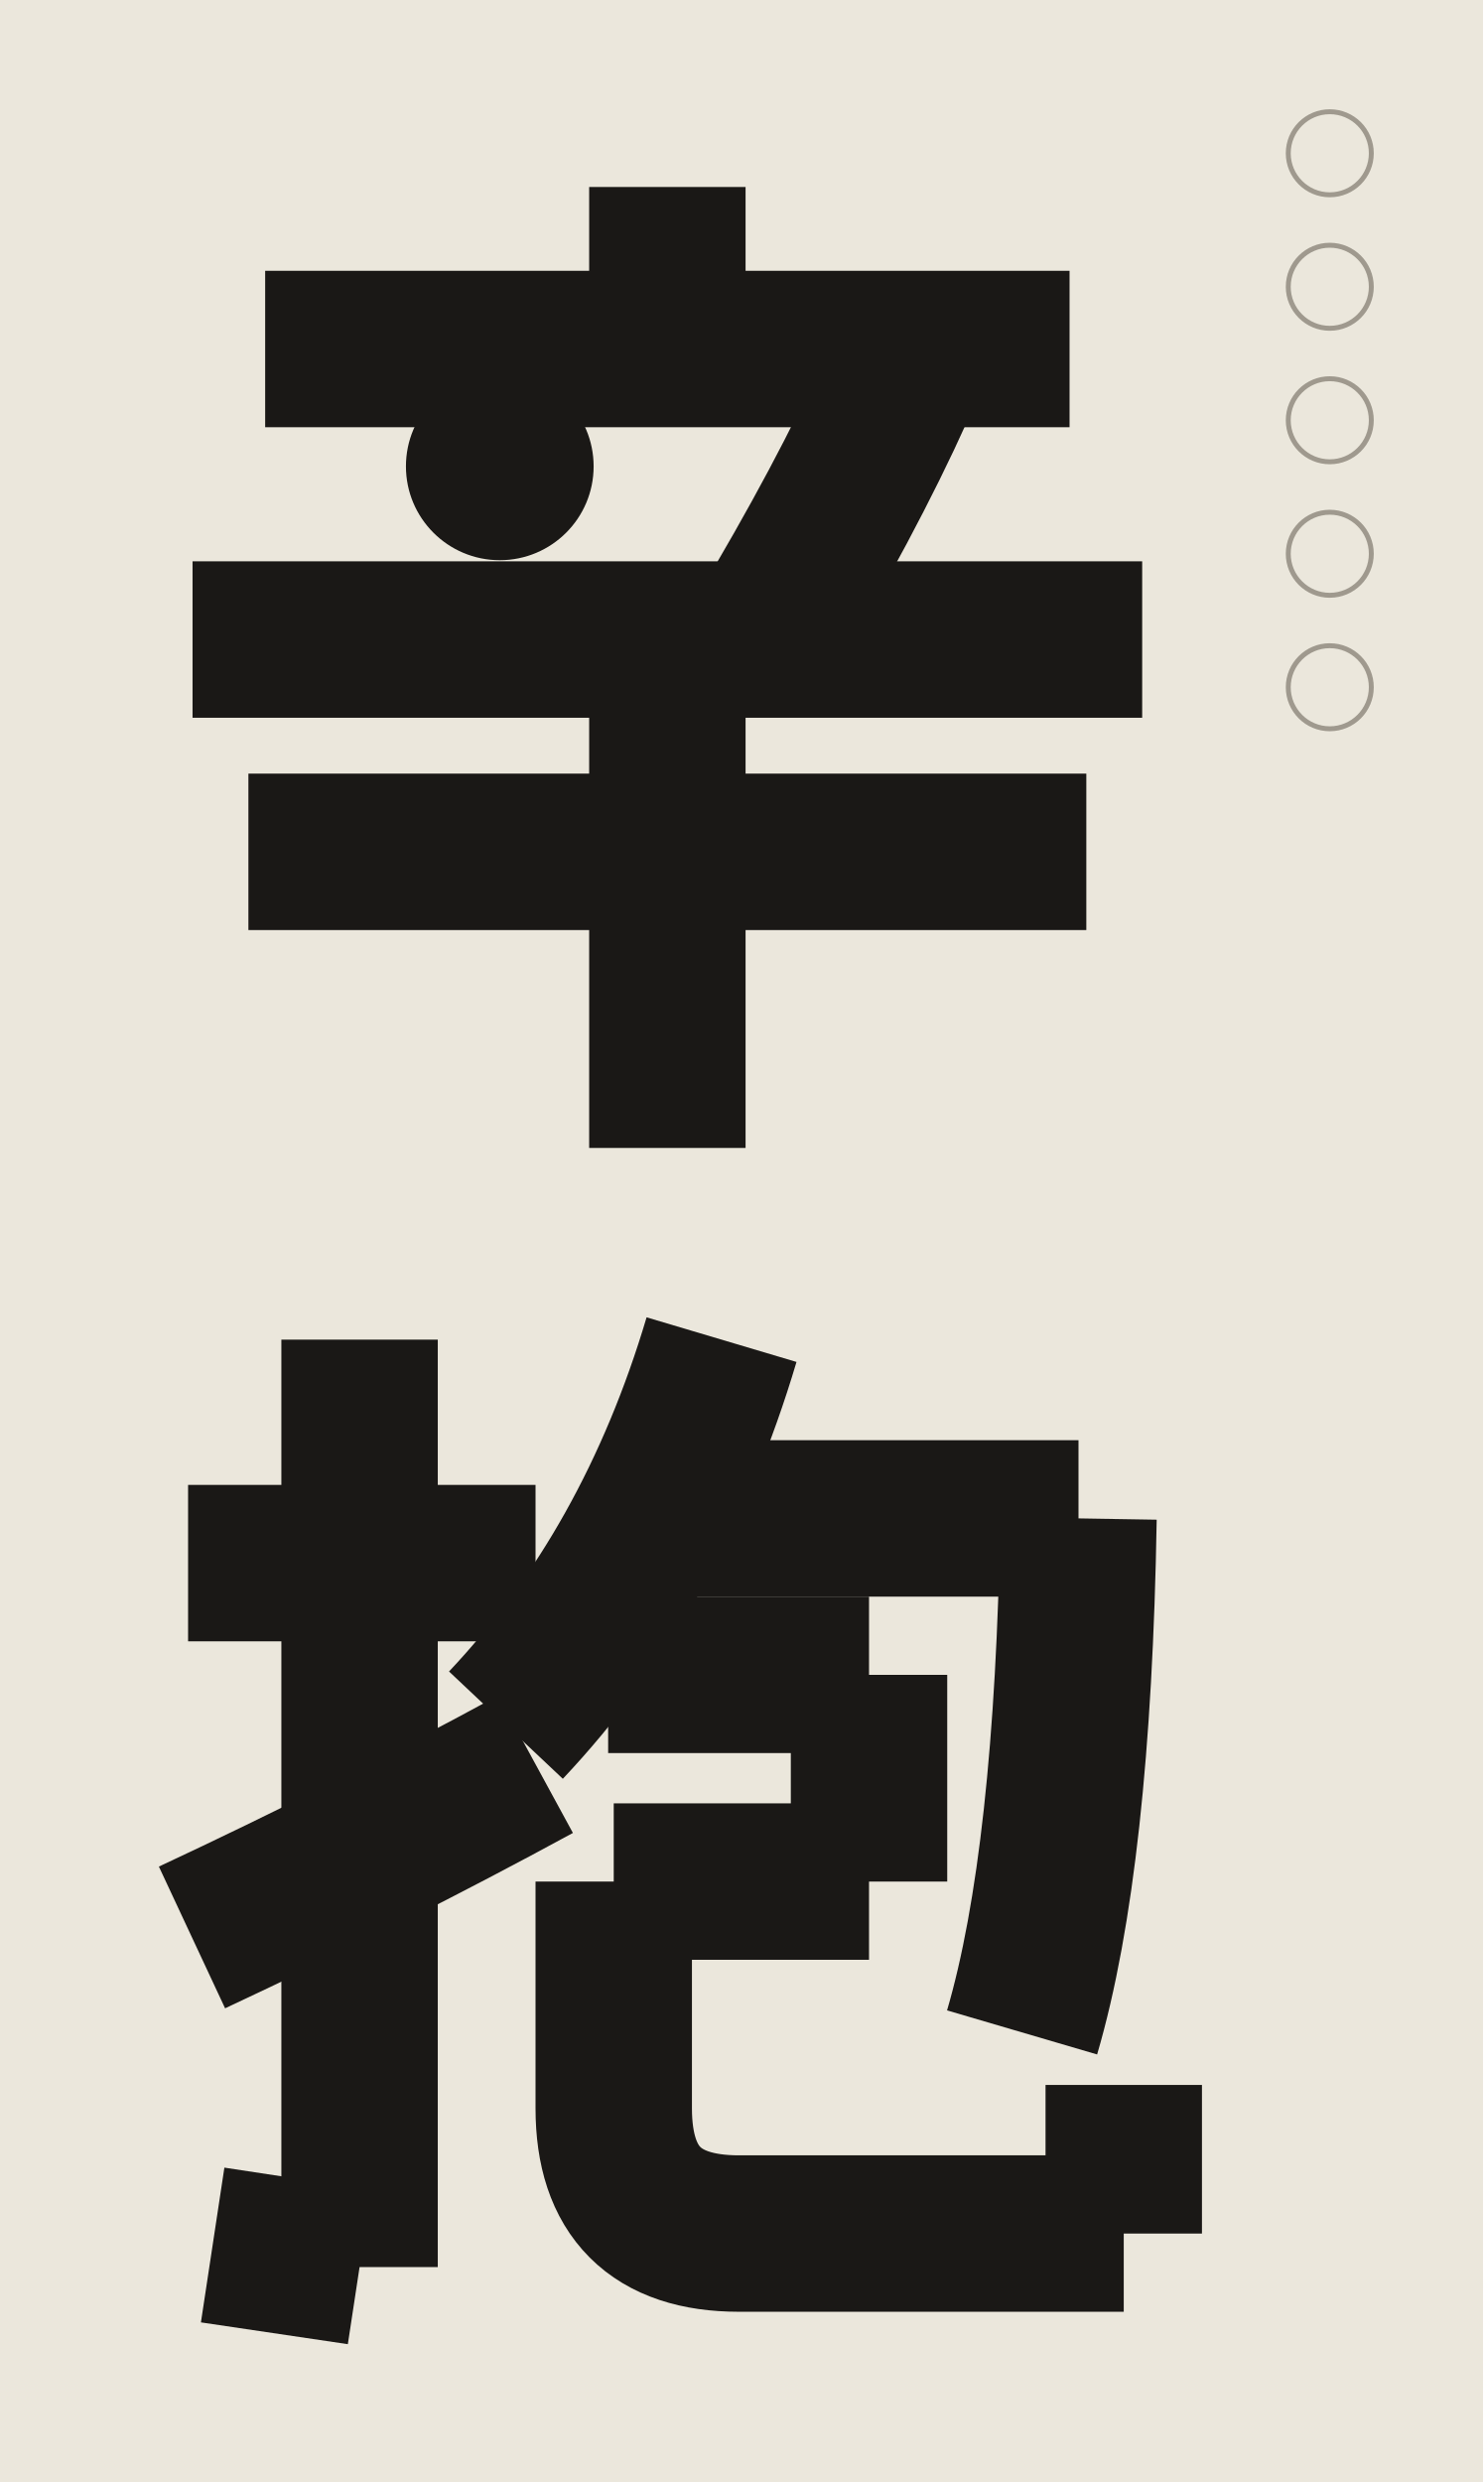
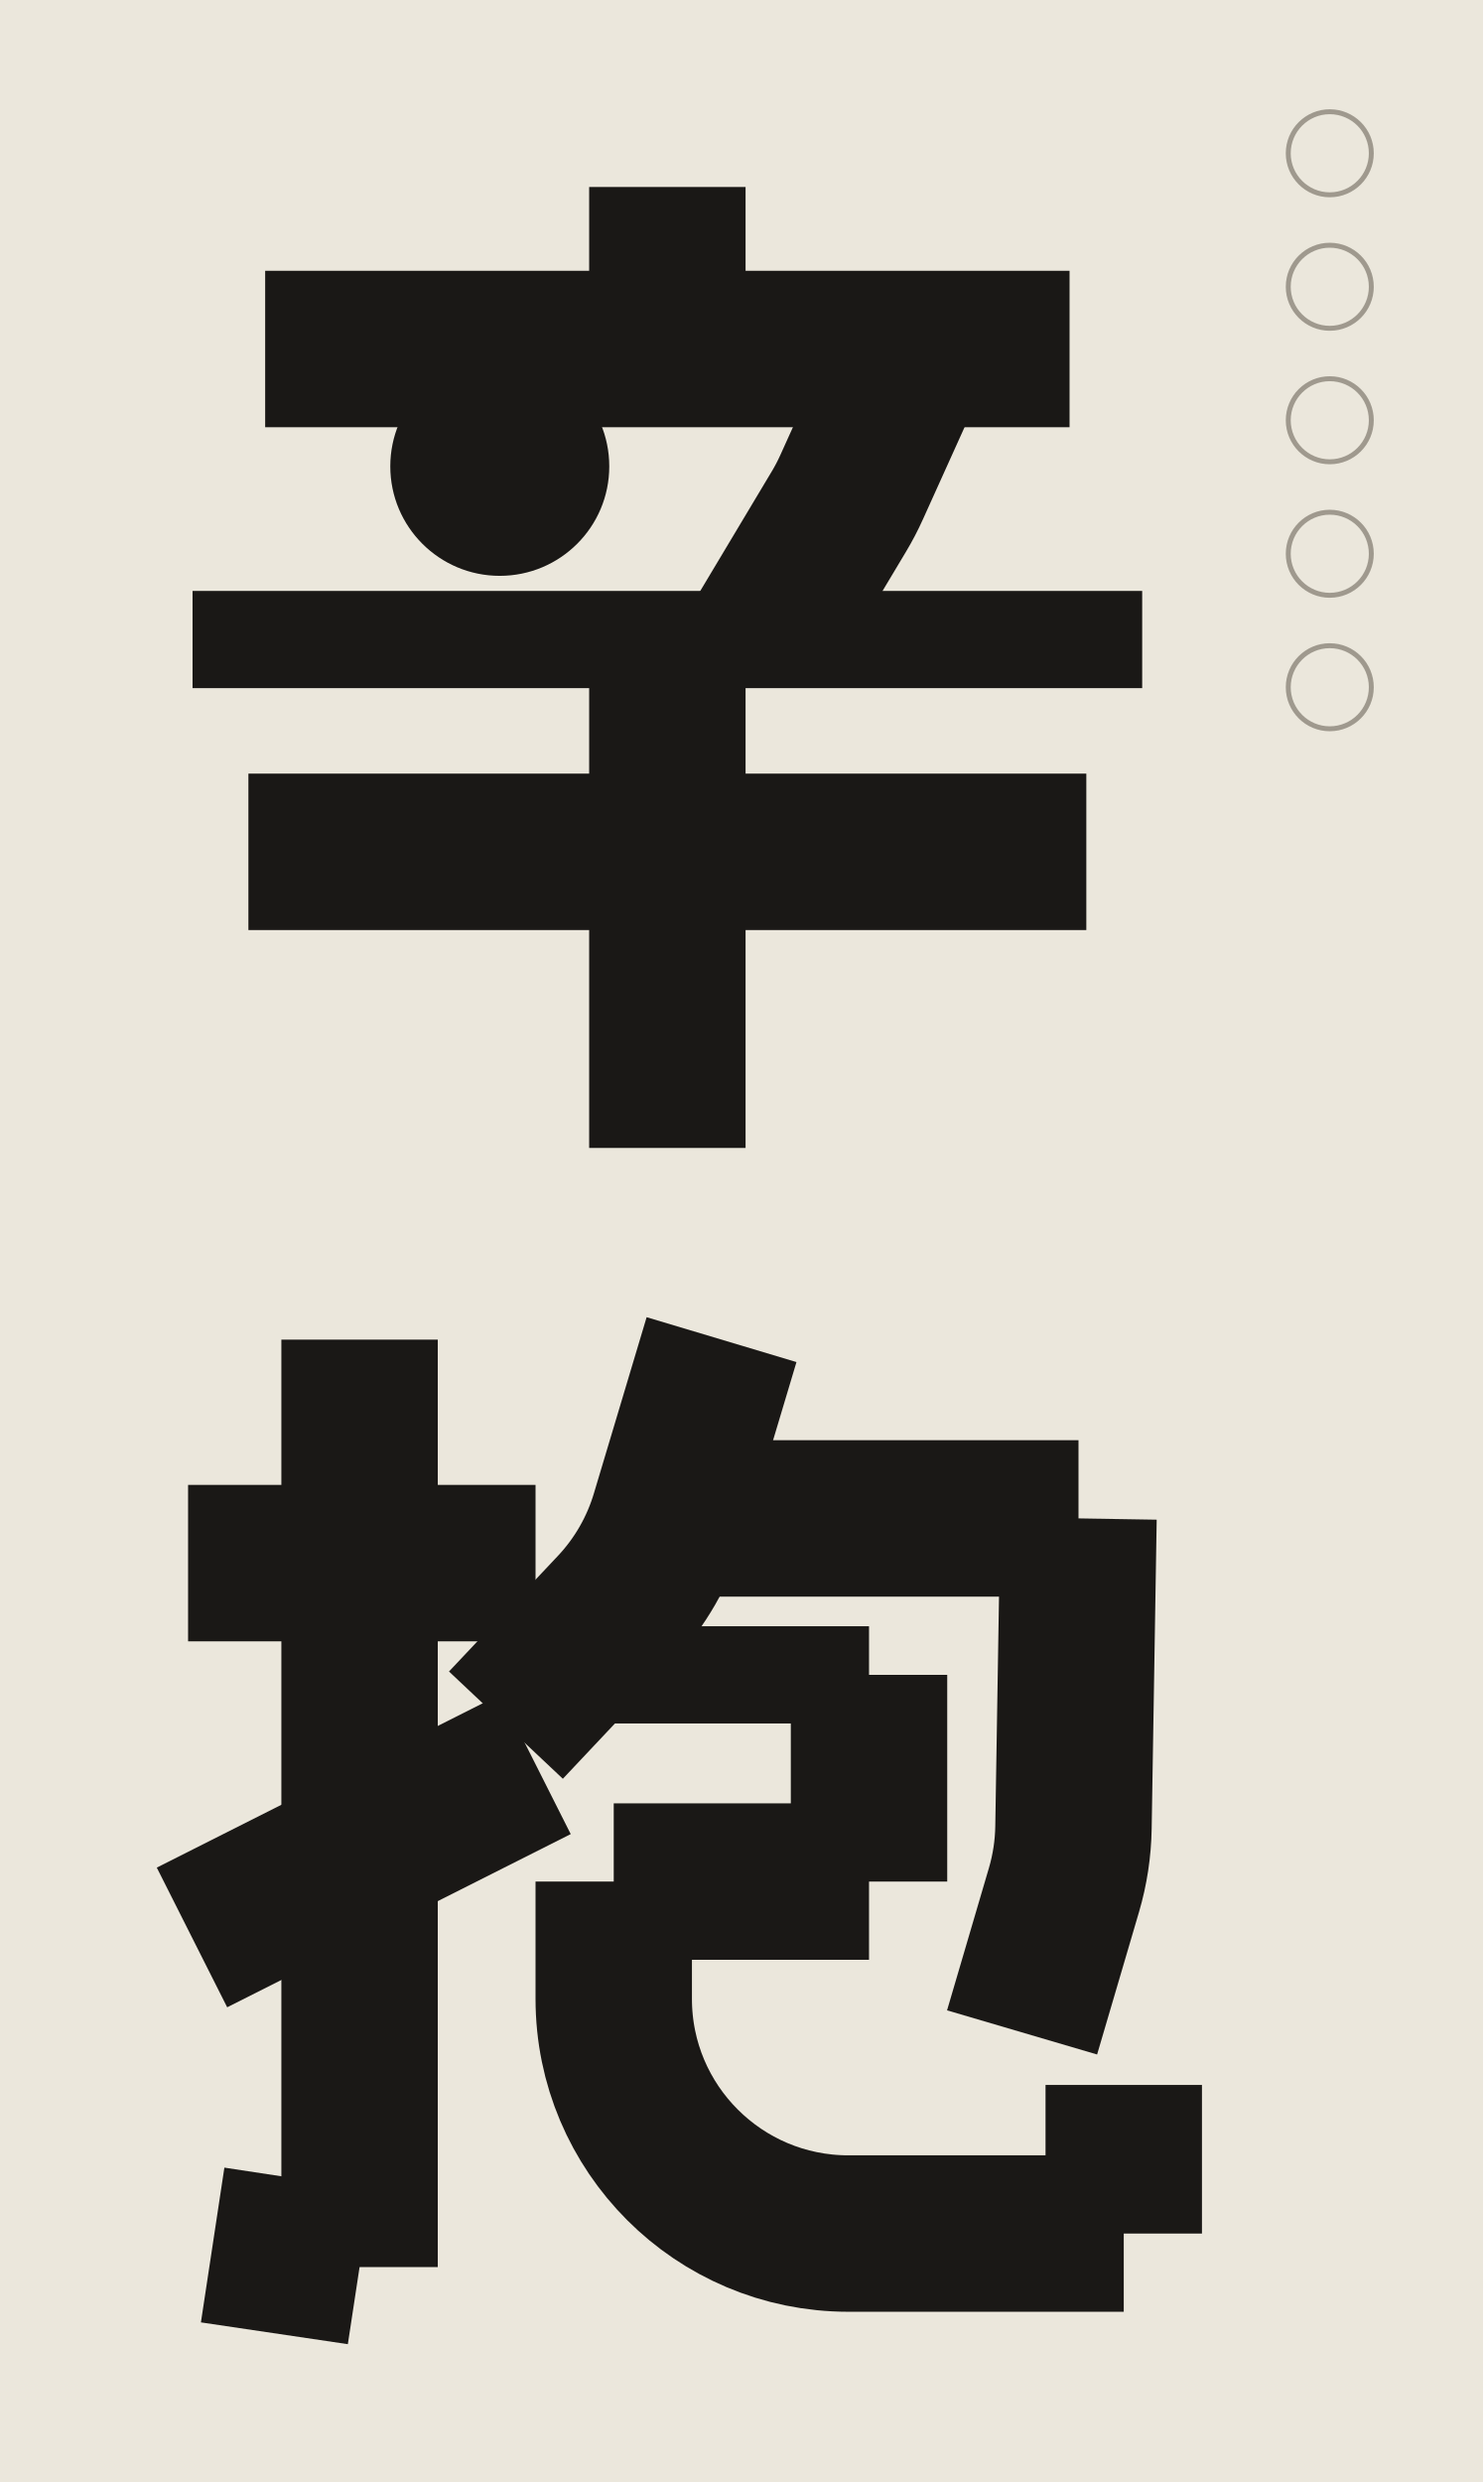
<svg xmlns="http://www.w3.org/2000/svg" viewBox="0 0 300 502" width="300" height="502">
  <rect width="300" height="502" fill="#ebe7dc" />
  <g transform="translate(22,22) scale(1.13)">
    <path d="M86,14L86,43L114,43L114,14Z" fill="#1a1816" />
    <path d="M28,57L172,57L172,29L28,29Z" fill="#1a1816" />
-     <circle cx="70" cy="64" r="16.8" fill="#1a1816" />
-     <path d="M141,50Q132,70 117,95" fill="none" stroke="#1a1816" stroke-width="28" stroke-linecap="butt" stroke-linejoin="round" />
-     <path d="M15,109L185,109L185,81L15,81Z" fill="#1a1816" />
+     <circle cx="70" cy="64" r="19.6" fill="#1a1816" />
+     <path d="M141,50L133,67.7A42,42 0 0 1 130.7,72.1L117,95" fill="none" stroke="#1a1816" stroke-width="28" stroke-linecap="butt" stroke-linejoin="round" />
+     <path d="M15,103.7L185,103.7L185,86.3L15,86.3Z" fill="#1a1816" />
    <path d="M25,147L175,147L175,119L25,119Z" fill="#1a1816" />
    <path d="M86,95L86,186L114,186L114,95Z" fill="#1a1816" />
  </g>
  <g transform="translate(22,254) scale(1.13)">
    <path d="M14.2,69L76.4,69L76.4,41L14.2,41Z" fill="#1a1816" />
    <path d="M30.9,15L30.9,181L58.9,181L58.9,15Z" fill="#1a1816" />
    <path d="M47,167.2L20.7,163.2L16.5,190.9L42.8,194.8Z" fill="#1a1816" />
-     <path d="M14.9,122Q47,107 76.4,91" fill="none" stroke="#1a1816" stroke-width="28" stroke-linecap="butt" stroke-linejoin="round" />
-     <path d="M109.7,15Q97.5,56 71.1,84" fill="none" stroke="#1a1816" stroke-width="28" stroke-linecap="butt" stroke-linejoin="round" />
+     <path d="M14.9,122L76.4,91" fill="none" stroke="#1a1816" stroke-width="28" stroke-linecap="butt" stroke-linejoin="round" />
+     <path d="M109.7,15L100.3,46.4A42,42 0 0 1 90.6,63.3L71.1,84" fill="none" stroke="#1a1816" stroke-width="28" stroke-linecap="butt" stroke-linejoin="round" />
    <path d="M97.5,61L173.6,61L173.6,33L97.5,33Z" fill="#1a1816" />
-     <path d="M173.6,47Q172.6,108 163.5,139" fill="none" stroke="#1a1816" stroke-width="28" stroke-linecap="butt" stroke-linejoin="round" />
-     <path d="M89.4,89L136.1,89L136.1,61L89.4,61Z" fill="#1a1816" />
+     <path d="M173.6,47L172.7,102.3A42,42 0 0 1 171,113.5L163.5,139" fill="none" stroke="#1a1816" stroke-width="28" stroke-linecap="butt" stroke-linejoin="round" />
+     <path d="M89.4,83.7L136.1,83.7L136.1,66.3L89.4,66.3Z" fill="#1a1816" />
    <path d="M122.1,75L122.1,112L150.1,112L150.1,75Z" fill="#1a1816" />
    <path d="M90.4,126L136.1,126L136.1,98L90.4,98Z" fill="#1a1816" />
-     <path d="M90.4,112L90.4,152.6Q90.4,175 112.8,175L181.7,175" fill="none" stroke="#1a1816" stroke-width="28" stroke-linecap="butt" stroke-linejoin="round" />
+     <path d="M90.4,112L90.4,133A42,42 0 0 0 132.4,175L181.7,175" fill="none" stroke="#1a1816" stroke-width="28" stroke-linecap="butt" stroke-linejoin="round" />
    <path d="M195.7,175L195.7,148.4L167.7,148.4L167.7,175Z" fill="#1a1816" />
  </g>
-   <circle cx="269" cy="31" r="8.4" fill="none" stroke="#6c665a" stroke-width="1" opacity="0.6" />
-   <circle cx="269" cy="58" r="8.4" fill="none" stroke="#6c665a" stroke-width="1" opacity="0.6" />
-   <circle cx="269" cy="85" r="8.4" fill="none" stroke="#6c665a" stroke-width="1" opacity="0.6" />
-   <circle cx="269" cy="112" r="8.4" fill="none" stroke="#6c665a" stroke-width="1" opacity="0.6" />
-   <circle cx="269" cy="139" r="8.4" fill="none" stroke="#6c665a" stroke-width="1" opacity="0.6" />
+   <circle cx="269" cy="31" r="8.4" fill="none" stroke="#6c665a" stroke-width="1" opacity=".6" />
+   <circle cx="269" cy="58" r="8.4" fill="none" stroke="#6c665a" stroke-width="1" opacity=".6" />
+   <circle cx="269" cy="85" r="8.4" fill="none" stroke="#6c665a" stroke-width="1" opacity=".6" />
+   <circle cx="269" cy="112" r="8.4" fill="none" stroke="#6c665a" stroke-width="1" opacity=".6" />
+   <circle cx="269" cy="139" r="8.4" fill="none" stroke="#6c665a" stroke-width="1" opacity=".6" />
</svg>
